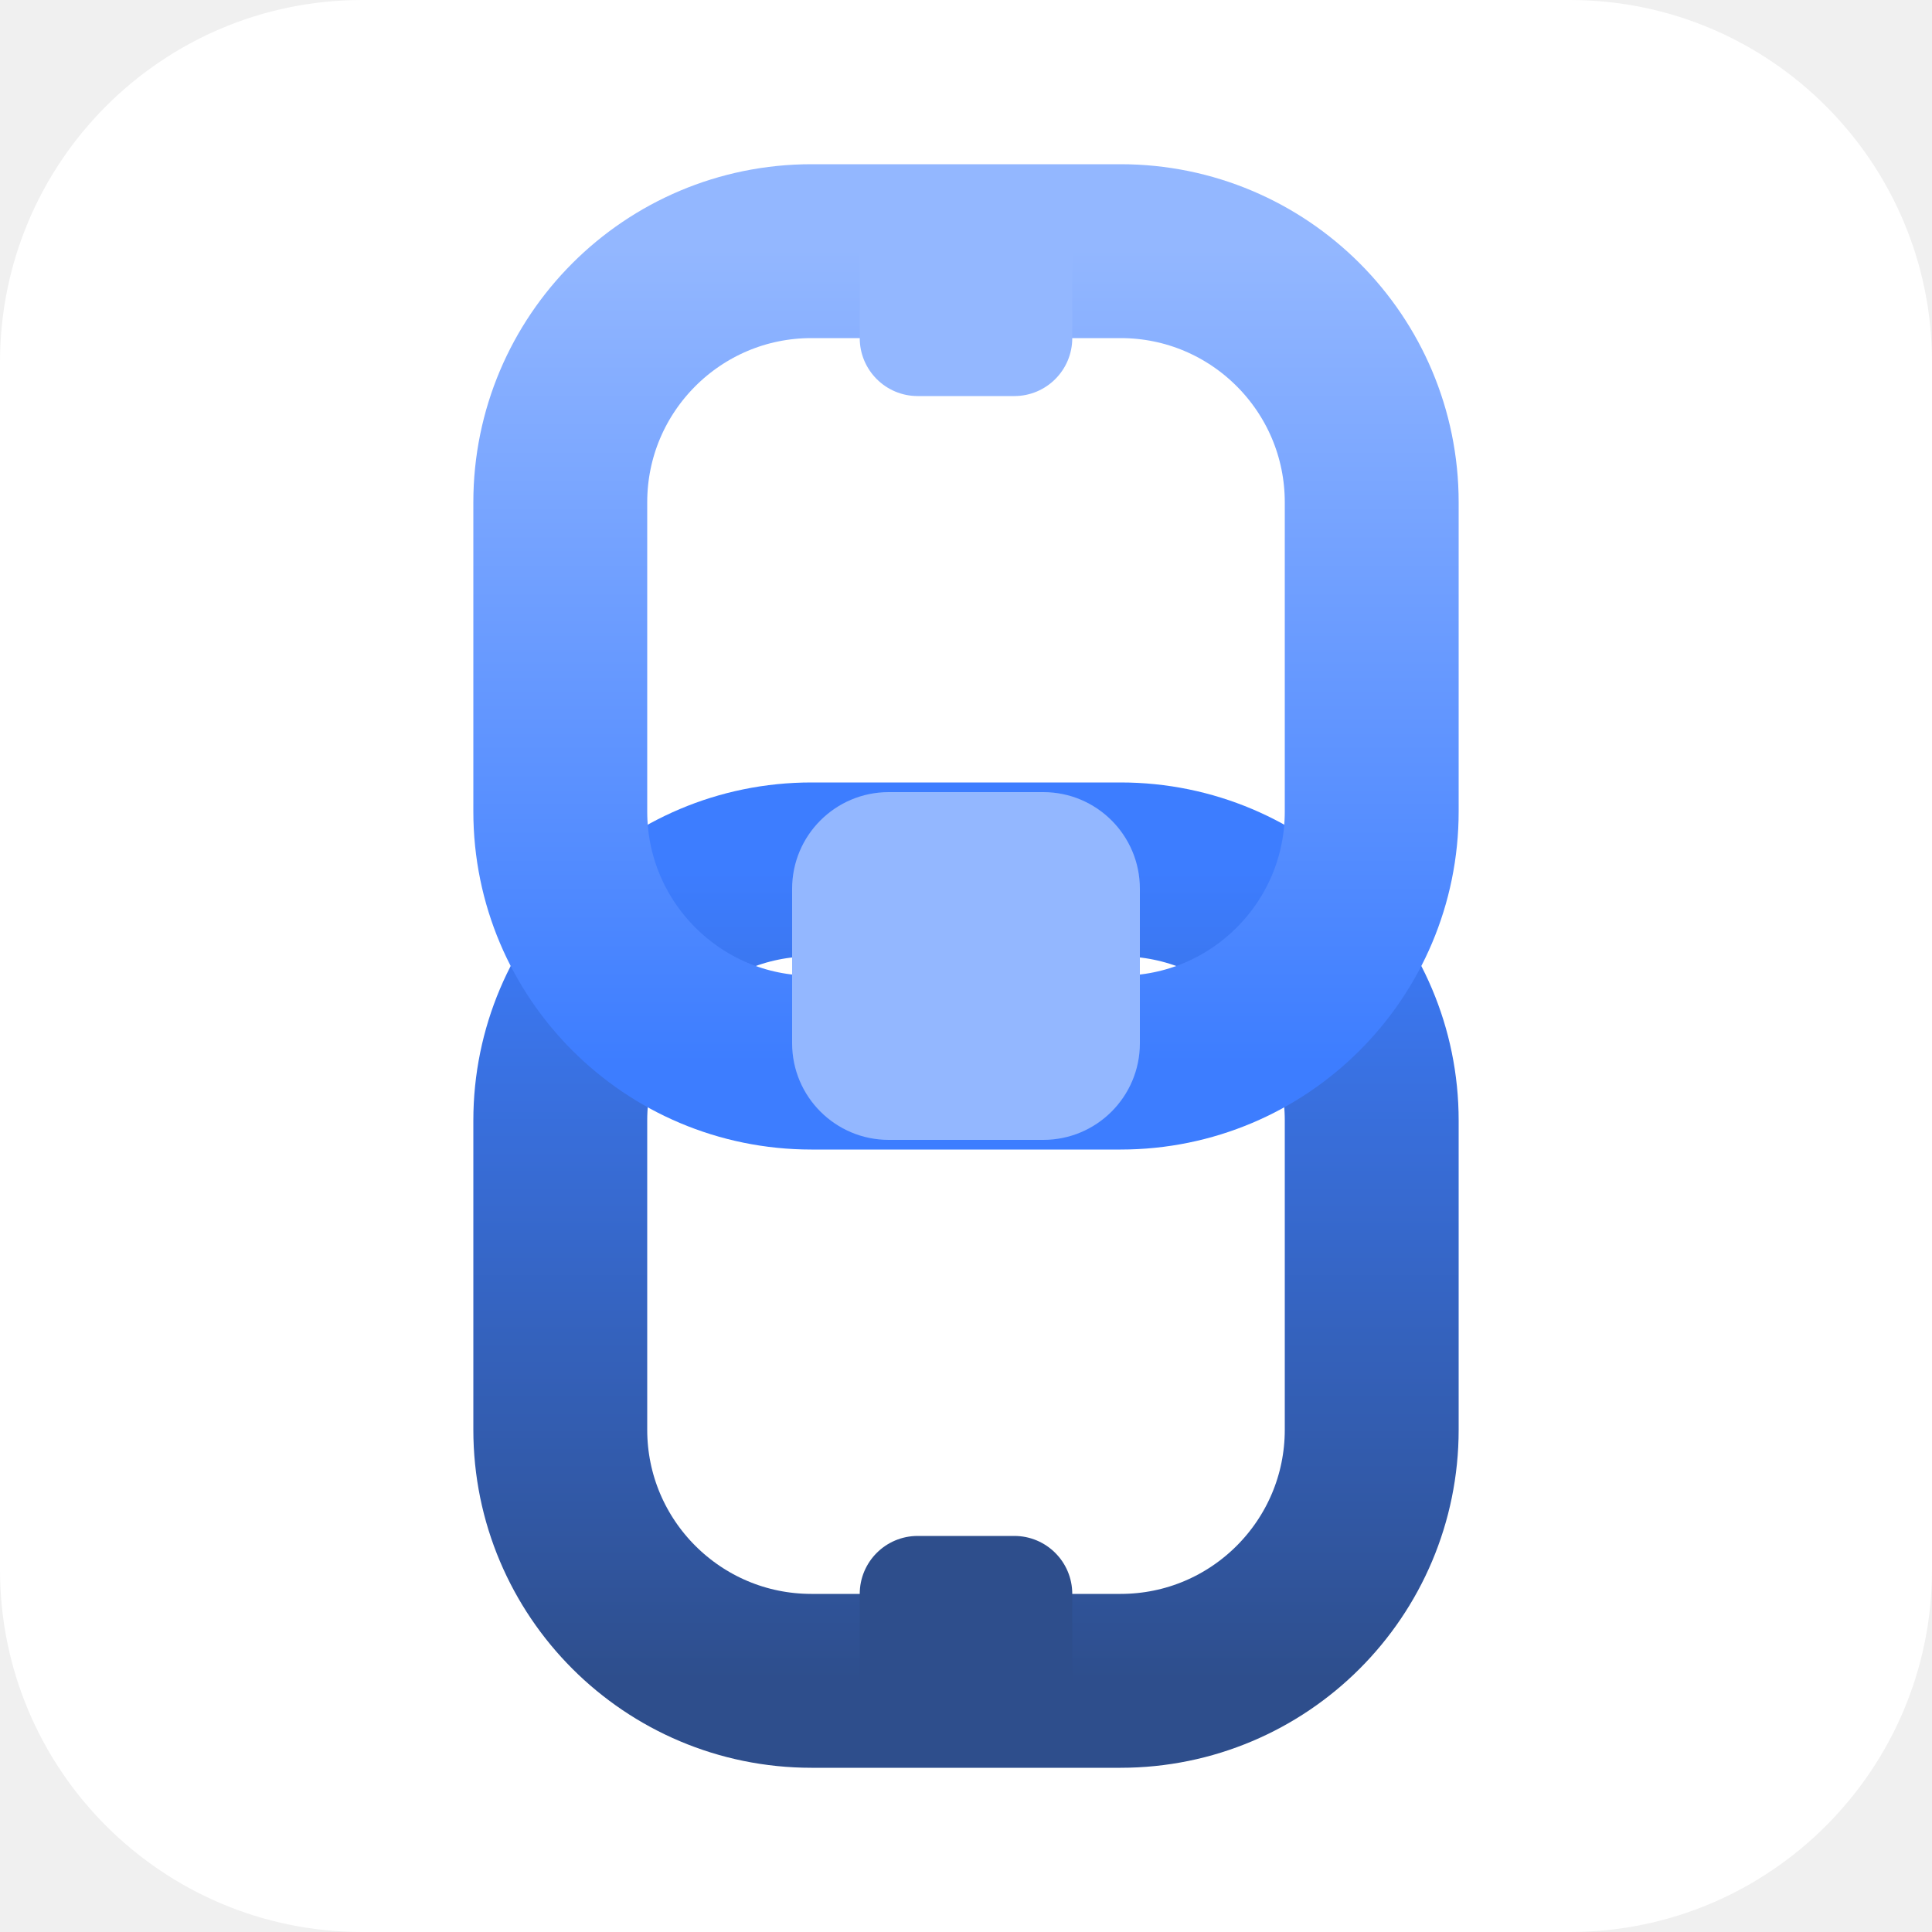
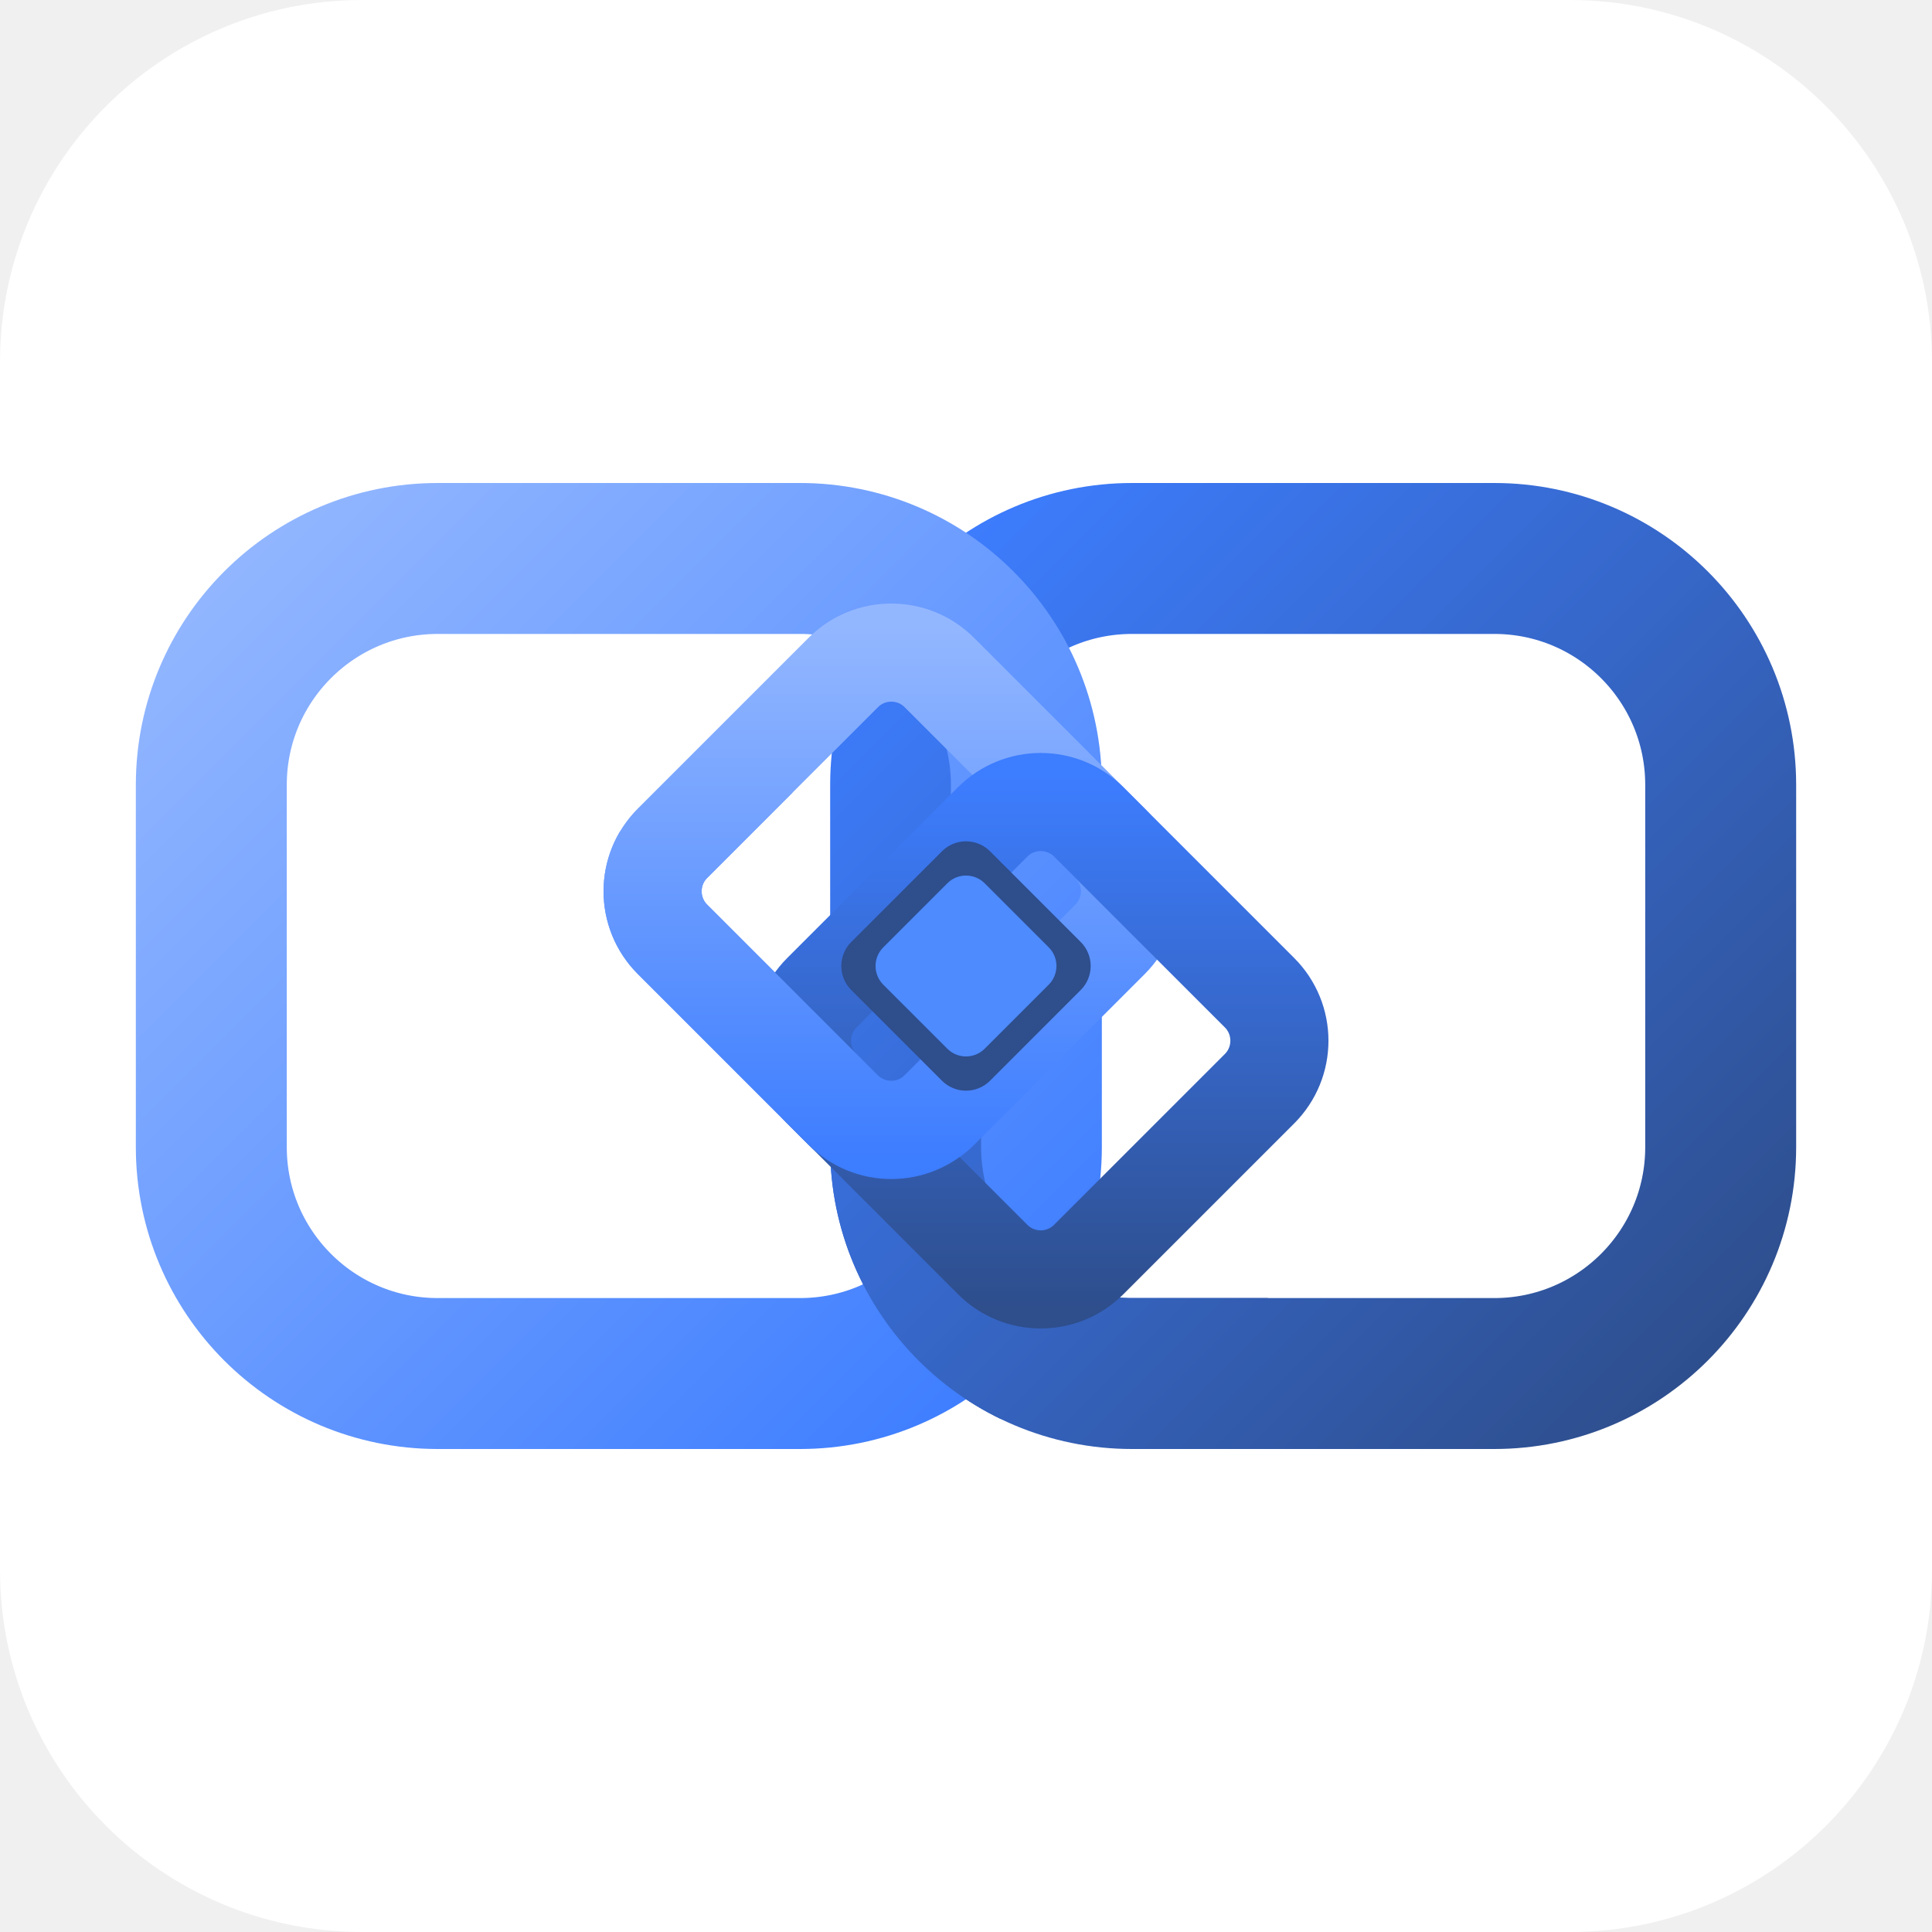
<svg xmlns="http://www.w3.org/2000/svg" width="512" height="512" viewBox="0 0 512 512">
+   <defs>
+     <linearGradient id="odinL" x1="0" y1="0" x2="1" y2="1">
+       <stop offset="0" stop-color="#93B7FF" />
+       <stop offset="1" stop-color="#3D7DFF" />
+     </linearGradient>
+     <linearGradient id="odinR" x1="0" y1="0" x2="1" y2="1">
+       <stop offset="0" stop-color="#3D7DFF" />
+       <stop offset="1" stop-color="#2E4E8C" />
+     </linearGradient>
+     <clipPath id="odinCB">
+       <rect x="176" y="256" width="160" height="120" />
+     </clipPath>
+     <clipPath id="odinCK">
+       <rect x="166" y="256" width="180" height="120" />
+     </clipPath>
+   </defs>
  <defs>
    <linearGradient id="ringTop" x1="0" y1="0" x2="0" y2="1">
      <stop offset="0" stop-color="#93B7FF" />
      <stop offset="1" stop-color="#3D7DFF" />
    </linearGradient>
    <linearGradient id="ringBot" x1="0" y1="0" x2="0" y2="1">
      <stop offset="0" stop-color="#3D7DFF" />
      <stop offset="1" stop-color="#2E4E8C" />
    </linearGradient>
    <linearGradient id="wedge" x1="0" y1="0" x2="1" y2="0">
      <stop offset="0" stop-color="#2E4E8C" />
      <stop offset="1" stop-color="#93B7FF" />
    </linearGradient>
  </defs>
  <rect width="512" height="512" rx="96" fill="#FFFFFF" />
  <g transform="translate(0,0) scale(5.12)">
-     <g>
-       <rect x="29.00" y="45.00" width="42.00" height="42.00" rx="13.00" fill="none" stroke="url(#ringBot)" stroke-width="9" />
-       <rect x="29.00" y="13.00" width="42.00" height="42.00" rx="13.00" fill="none" stroke="url(#ringTop)" stroke-width="9" />
-       <rect x="41.00" y="41.00" width="18.00" height="18.00" rx="5.00" fill="#93B7FF" />
-       <rect x="44.50" y="9.50" width="11.00" height="11.00" rx="3.00" fill="#93B7FF" />
-       <rect x="44.50" y="79.50" width="11.00" height="11.00" rx="3.00" fill="#2E4E8C" />
+     <g transform="scale(0.195313)">
+       <path d="M300,148 h96 a60,60 0 0 1 60,60 v96 a60,60 0 0 1 -60,60 h-96 a60,60 0 0 1 -60,-60 v-96 a60,60 0 0 1 60,-60 z" fill="none" stroke="url(#odinR)" stroke-width="40" stroke-linejoin="round" />
+       <path d="M116,148 h96 a60,60 0 0 1 60,60 v96 a60,60 0 0 1 -60,60 h-96 a60,60 0 0 1 -60,-60 v-96 a60,60 0 0 1 60,-60 z" fill="none" stroke="url(#odinL)" stroke-width="40" stroke-linejoin="round" />
+       <g clip-path="url(#odinCB)">
+         <path d="M300,148 h96 a60,60 0 0 1 60,60 v96 a60,60 0 0 1 -60,60 h-96 a60,60 0 0 1 -60,-60 v-96 a60,60 0 0 1 60,-60 z" fill="none" stroke="url(#odinR)" stroke-width="40" stroke-linejoin="round" />
+       </g>
+       <g transform="rotate(45 256 256)">
+         <path d="M196,206 h64 a18,18 0 0 1 18,18 v64 a18,18 0 0 1 -18,18 h-64 a18,18 0 0 1 -18,-18 v-64 a18,18 0 0 1 18,-18 z" fill="none" stroke="url(#odinL)" stroke-width="26" stroke-linejoin="round" />
+         <path d="M252,206 h64 a18,18 0 0 1 18,18 v64 a18,18 0 0 1 -18,18 h-64 a18,18 0 0 1 -18,-18 v-64 a18,18 0 0 1 18,-18 z" fill="none" stroke="url(#odinR)" stroke-width="26" stroke-linejoin="round" />
+         <g clip-path="url(#odinCK)">
+           <path d="M196,206 h64 a18,18 0 0 1 18,18 v64 a18,18 0 0 1 -18,18 h-64 a18,18 0 0 1 -18,-18 v-64 a18,18 0 0 1 18,-18 z" fill="none" stroke="url(#odinL)" stroke-width="26" stroke-linejoin="round" />
+         </g>
+         <rect x="230" y="230" width="52" height="52" rx="9" fill="#2E4E8C" />
+         <rect x="237" y="237" width="38" height="38" rx="7" fill="#4D8BFF" />
+       </g>
    </g>
  </g>
</svg>
